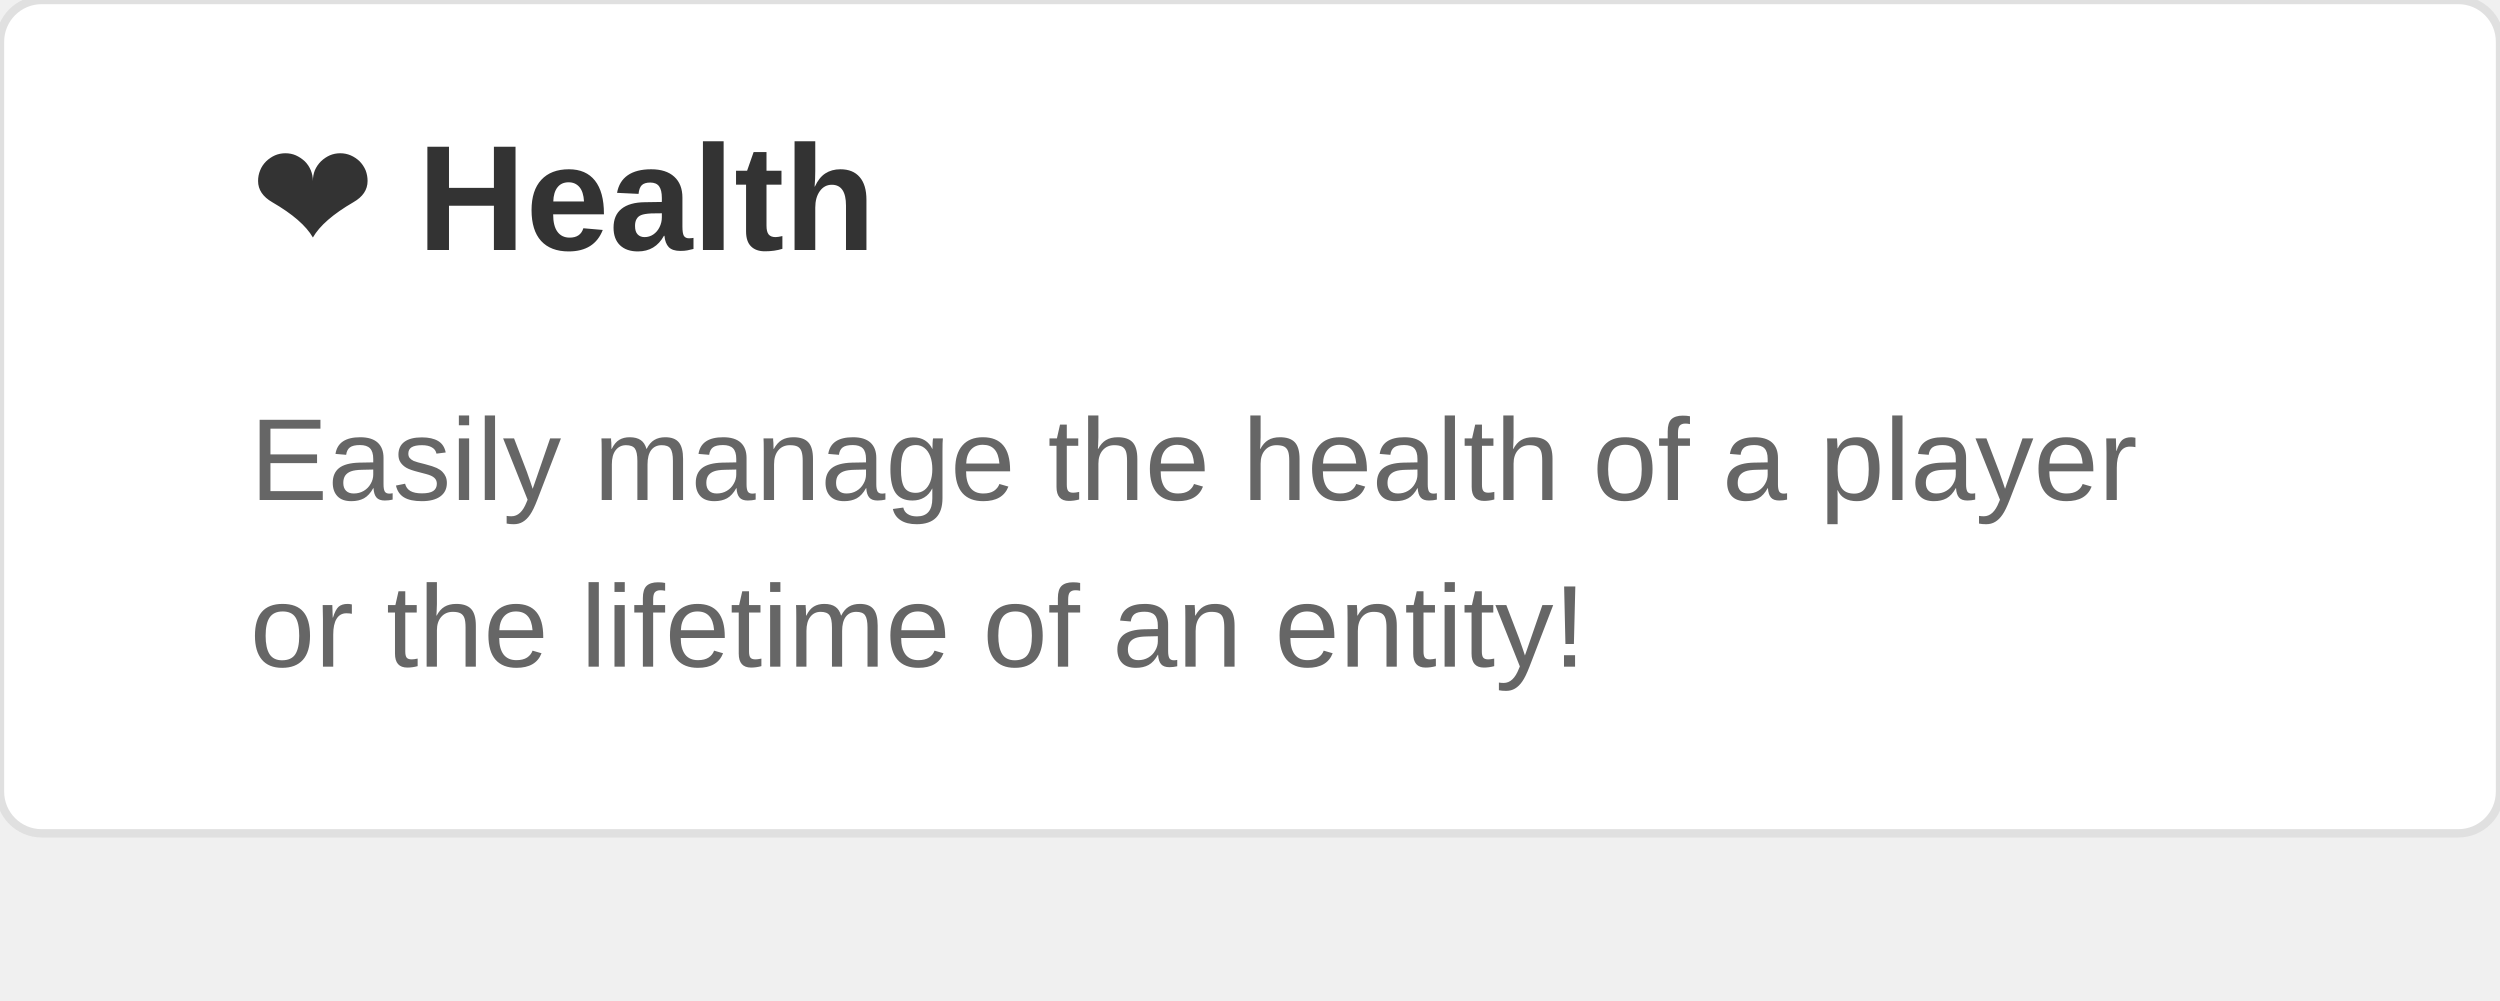
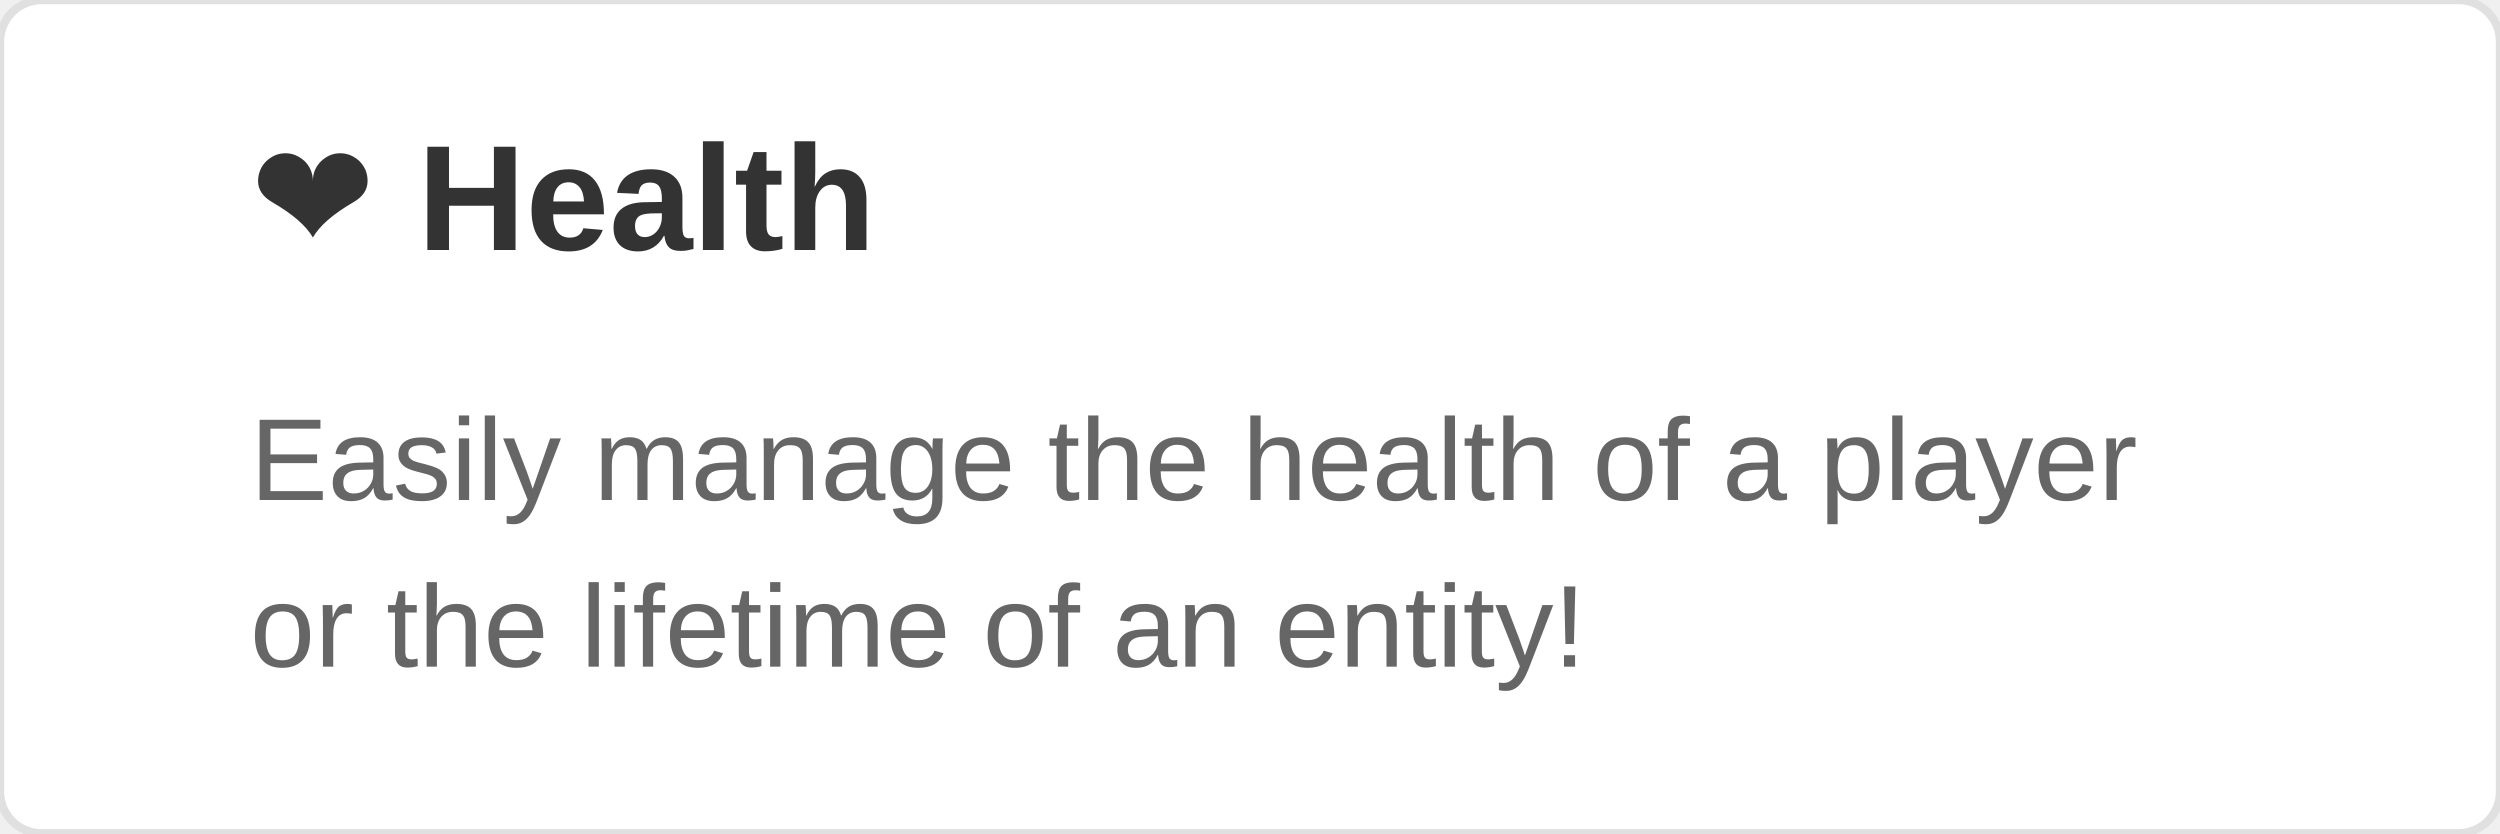
- <svg xmlns="http://www.w3.org/2000/svg" width="300" height="120">
+ <svg xmlns="http://www.w3.org/2000/svg" width="300" height="100">
  <rect x="0" y="0" width="300" height="100" rx="5" ry="5" fill="#ffffff" stroke="#e0e0e0" stroke-width="1" />
  <text x="30" y="30" font-family="Arial" font-size="18" font-weight="bold" fill="#333333">❤️ Health</text>
  <text x="30" y="60" font-family="Arial" font-size="14" fill="#666666">Easily manage the health of a player</text>
  <text x="30" y="80" font-family="Arial" font-size="14" fill="#666666">or the lifetime of an entity!</text>
</svg>
